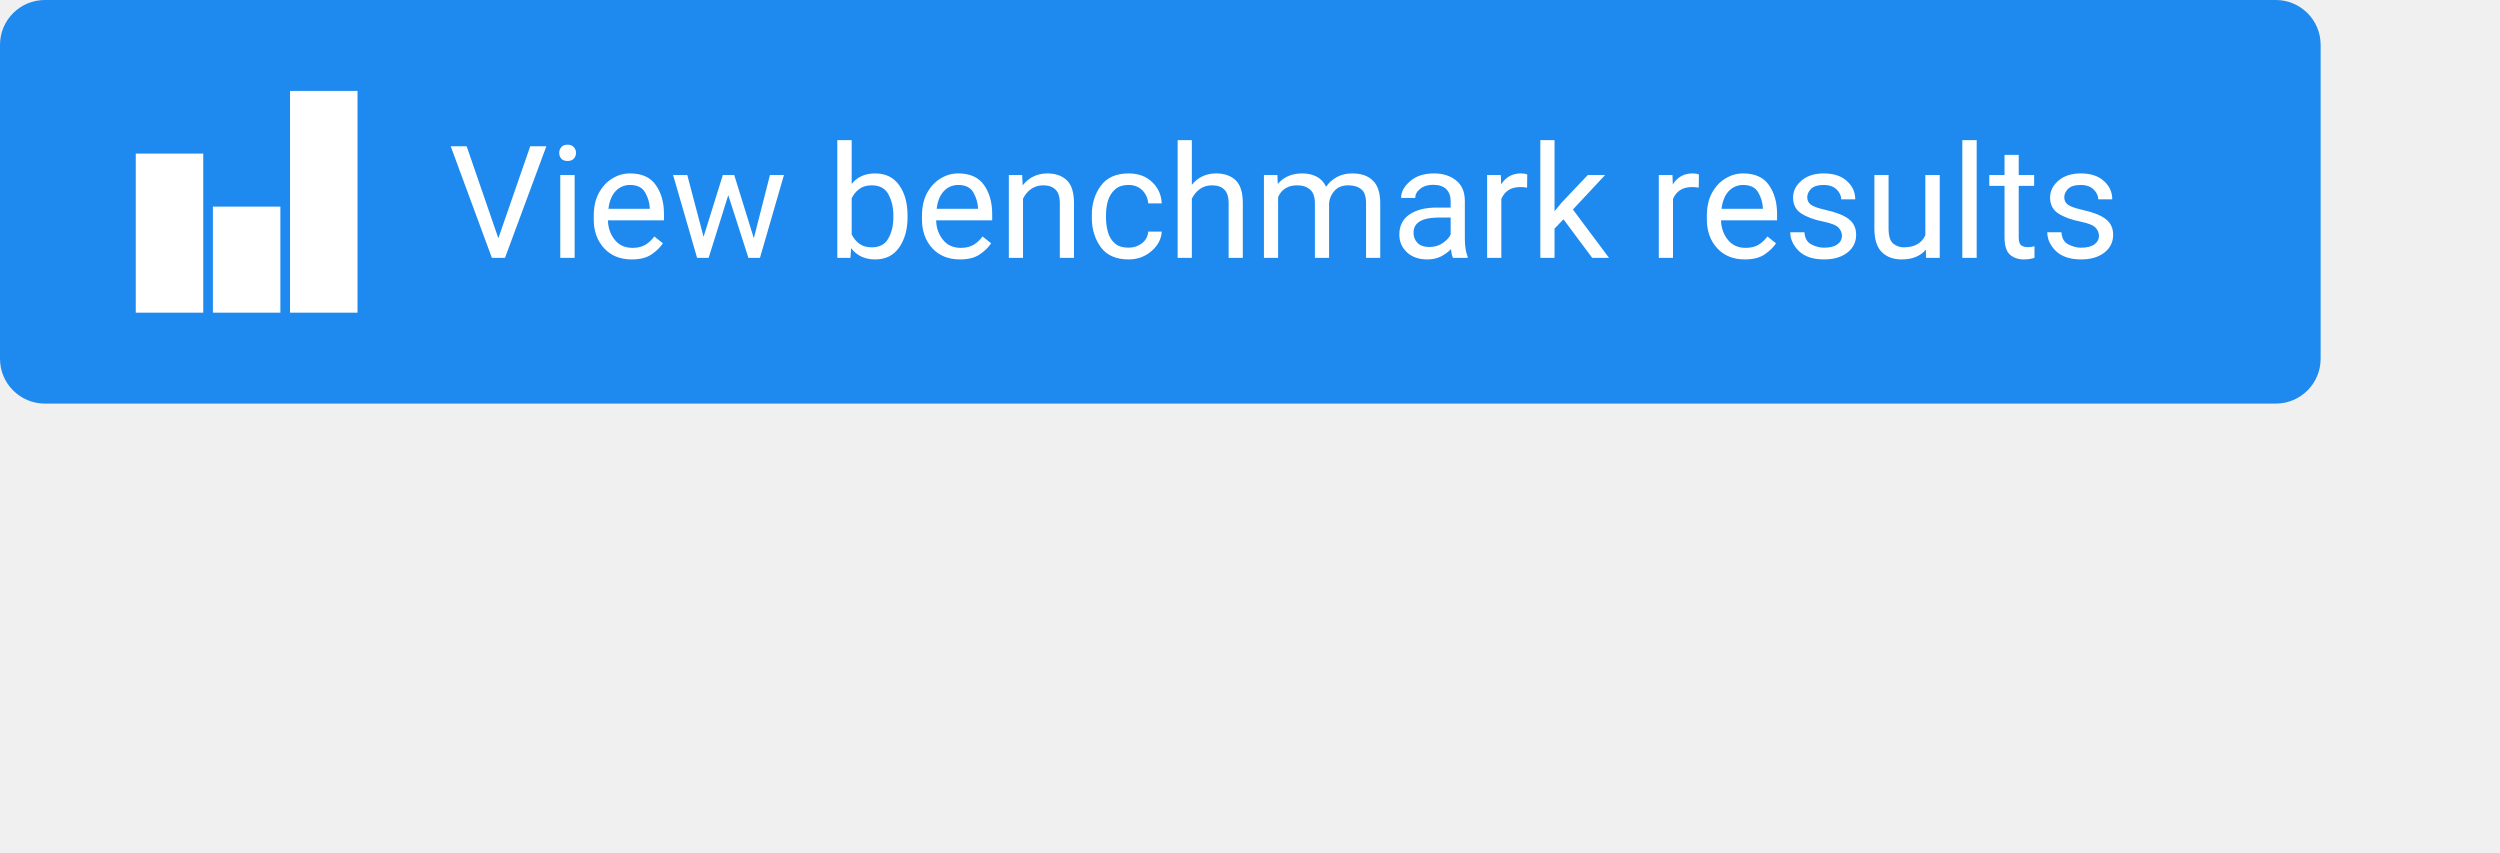
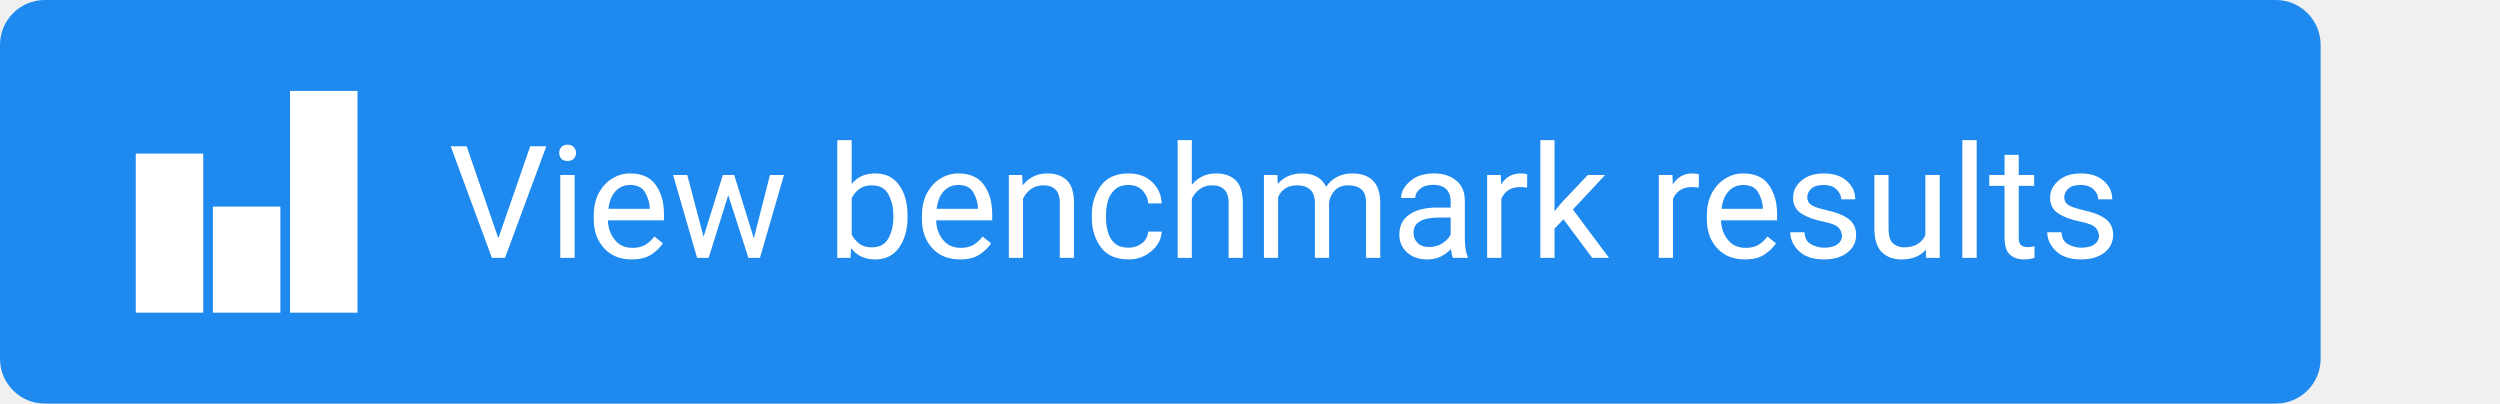
- <svg xmlns="http://www.w3.org/2000/svg" width="223" height="76">
+ <svg xmlns="http://www.w3.org/2000/svg" width="223" height="36">
  <g transform="translate(0 0)">
    <rect width="207" height="36" rx="4" transform="translate(0 0)" fill="#1e89ef" />
    <text transform="translate(40 23)" fill="white" font-size="14" font-family="Roboto-Medium,Roboto">
      <tspan x="0" y="0">View benchmark results</tspan>
    </text>
  </g>
  <g transform="translate(12 8)">
    <rect width="20" height="20" fill="#ffffff" opacity="0" />
    <g transform="matrix(0.43 0 0 0.43 10 10)">
      <path style="stroke: none; stroke-width: 1; stroke-dasharray: none; stroke-linecap: butt; stroke-dashoffset: 0; stroke-linejoin: miter; stroke-miterlimit: 4; fill:#ffffff;" transform=" translate(-25, -27)" d="M 34 4 L 34 50 L 48 50 L 48 4 Z M 2 17 L 2 50 L 16 50 L 16 17 Z M 18 28 L 18 50 L 32 50 L 32 28 Z" stroke-linecap="round" />
    </g>
  </g>
</svg>
